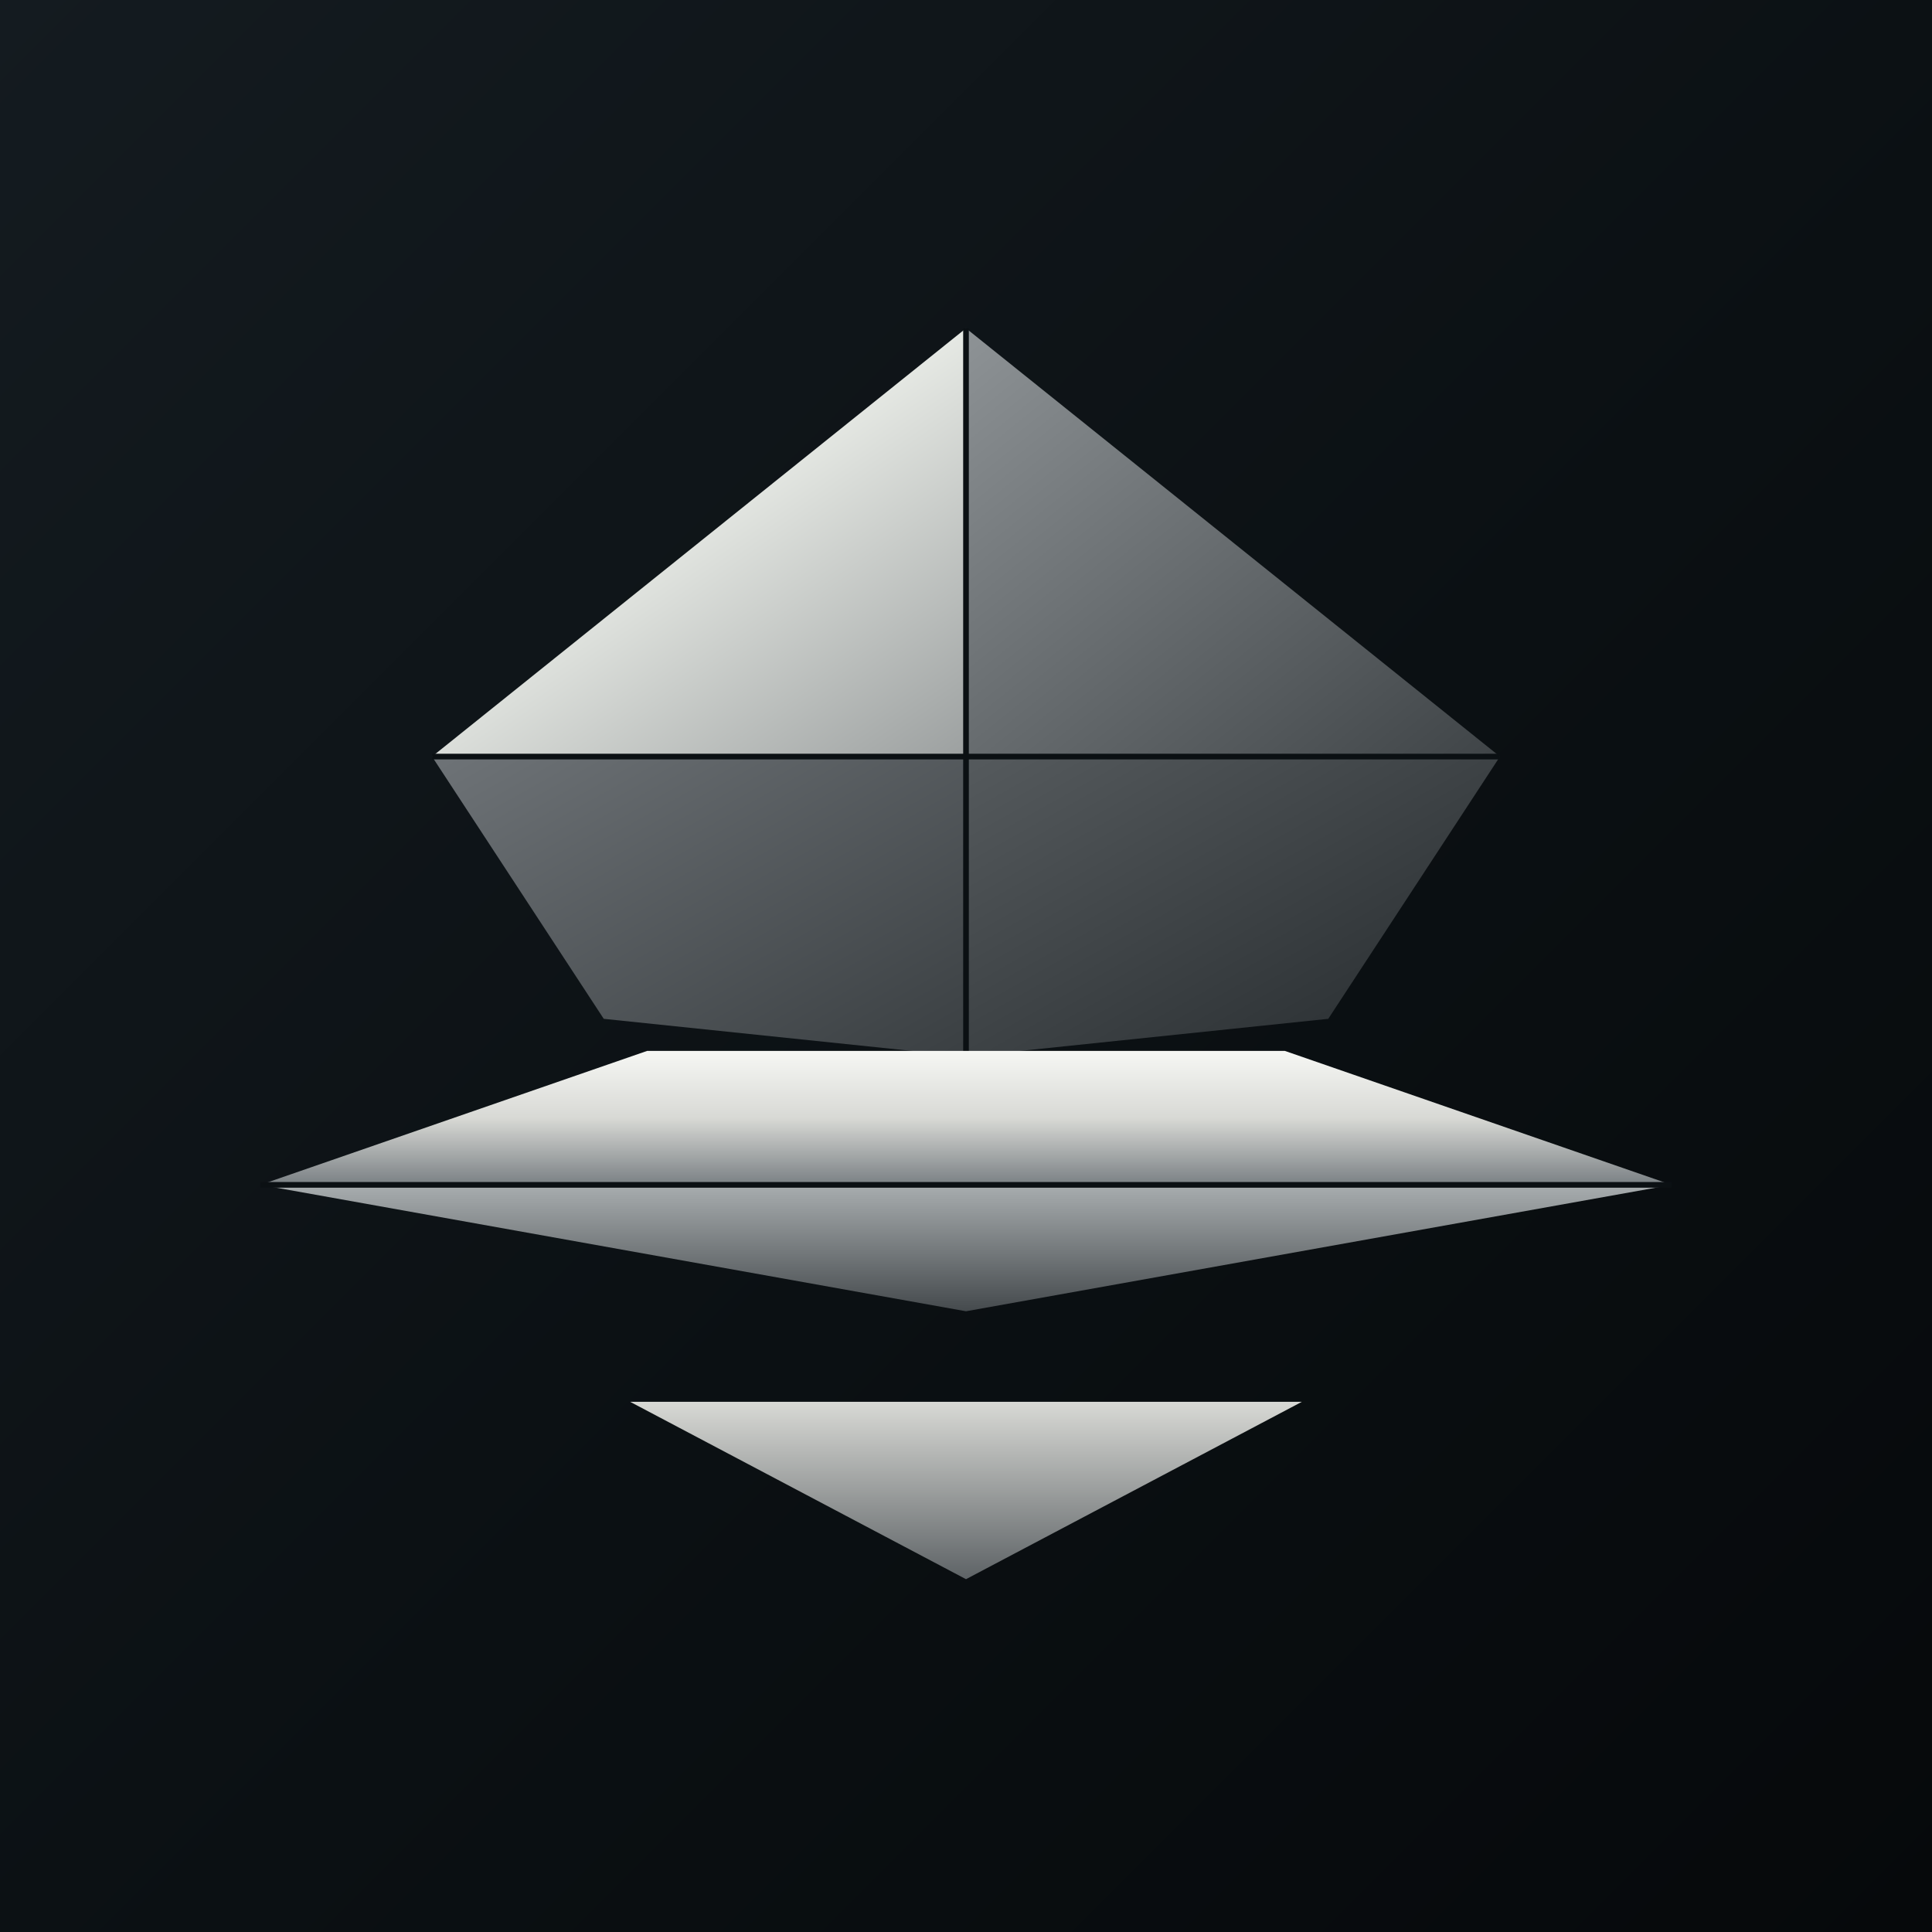
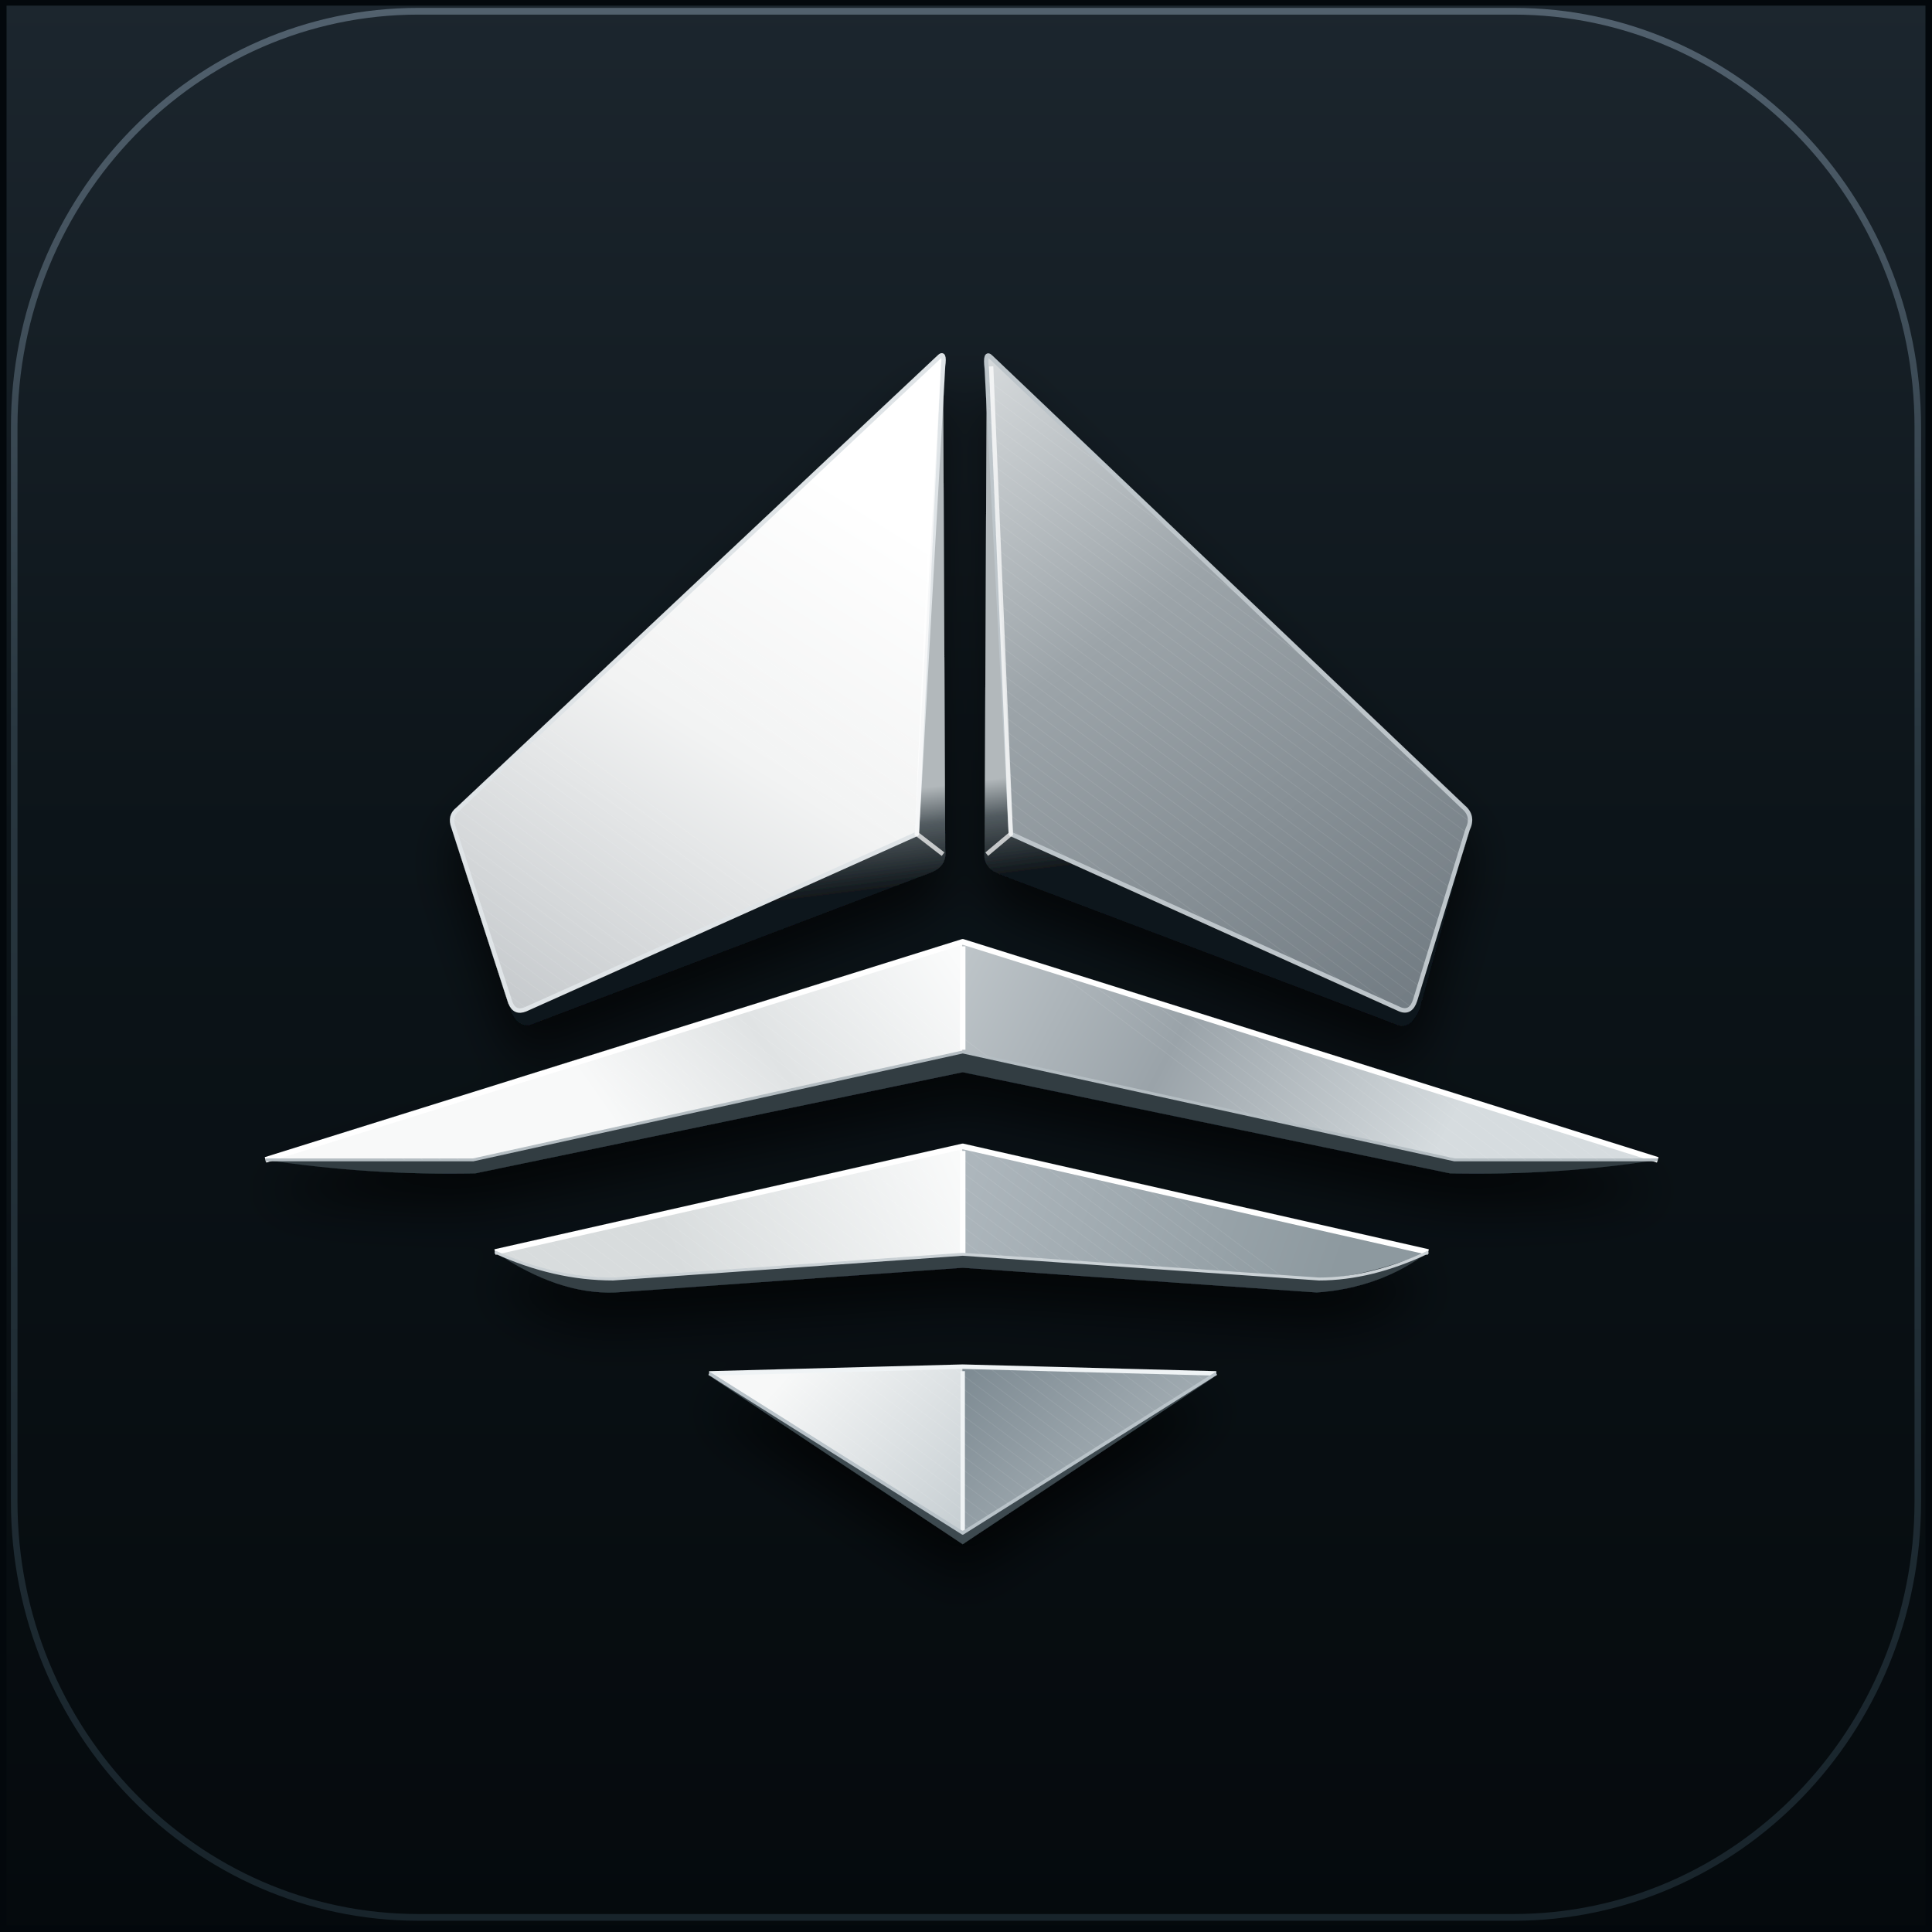
- <svg xmlns="http://www.w3.org/2000/svg" viewBox="0 0 1024 1024" width="1024" height="1024" role="img" aria-label="SOGN SAFE app icon">
+ <svg xmlns="http://www.w3.org/2000/svg" width="1024" height="1024" viewBox="184.5 91 884 859.5" preserveAspectRatio="none" fill="none">
  <defs>
-     <linearGradient id="bg" x1="0" y1="0" x2="1" y2="1">
-       <stop offset="0" stop-color="#141B20" />
-       <stop offset="0.55" stop-color="#0B1013" />
-       <stop offset="1" stop-color="#06090B" />
+     <linearGradient id="tile" x1="626" y1="91" x2="626" y2="949" gradientUnits="userSpaceOnUse">
+       <stop stop-color="#1C262E" />
+       <stop offset=".43" stop-color="#0C1419" />
+       <stop offset="1" stop-color="#050A0D" />
    </linearGradient>
-     <linearGradient id="bowTL" x1="0.15" y1="0" x2="1" y2="1">
-       <stop offset="0" stop-color="#FFFFFF" />
-       <stop offset="0.40" stop-color="#E8EBE6" />
-       <stop offset="1" stop-color="#9CA0A0" />
+     <linearGradient id="rim" x1="626" y1="93" x2="626" y2="947" gradientUnits="userSpaceOnUse">
+       <stop stop-color="#52616E" />
+       <stop offset=".38" stop-color="#293740" />
+       <stop offset="1" stop-color="#18242B" />
    </linearGradient>
-     <linearGradient id="bowTR" x1="0" y1="0" x2="1" y2="1">
-       <stop offset="0" stop-color="#8E9396" />
-       <stop offset="1" stop-color="#3F4447" />
+     <linearGradient id="leftMetal" x1="550" y1="296" x2="405" y2="535" gradientUnits="userSpaceOnUse">
+       <stop stop-color="#FFFFFF" />
+       <stop offset=".45" stop-color="#F2F3F3" />
+       <stop offset="1" stop-color="#C5C9CC" />
    </linearGradient>
-     <linearGradient id="bowBevelL" x1="0" y1="0" x2="1" y2="1">
-       <stop offset="0" stop-color="#6E7377" />
-       <stop offset="1" stop-color="#3A3F42" />
+     <linearGradient id="rightMetal" x1="635" y1="253" x2="835" y2="537" gradientUnits="userSpaceOnUse">
+       <stop stop-color="#D5D9DB" />
+       <stop offset=".38" stop-color="#9CA4A9" />
+       <stop offset="1" stop-color="#727C83" />
    </linearGradient>
-     <linearGradient id="bowBevelR" x1="0" y1="0" x2="1" y2="1">
-       <stop offset="0" stop-color="#555A5D" />
-       <stop offset="1" stop-color="#252A2D" />
+     <linearGradient id="edge" x1="619" y1="440" x2="624" y2="482" gradientUnits="userSpaceOnUse">
+       <stop stop-color="#B2B8BB" />
+       <stop offset=".38" stop-color="#525B60" />
+       <stop offset="1" stop-color="#11181C" />
    </linearGradient>
-     <linearGradient id="chevTop" x1="0" y1="0" x2="0" y2="1">
-       <stop offset="0" stop-color="#F6F7F4" />
-       <stop offset="0.5" stop-color="#D8D9D5" />
-       <stop offset="1" stop-color="#7A8084" />
+     <linearGradient id="bandLeft" x1="623" y1="518" x2="485" y2="618" gradientUnits="userSpaceOnUse">
+       <stop stop-color="#FAFBFB" />
+       <stop offset=".55" stop-color="#E0E3E4" />
+       <stop offset="1" stop-color="#F8F9F9" />
    </linearGradient>
-     <linearGradient id="chevBottom" x1="0" y1="0" x2="0" y2="1">
-       <stop offset="0" stop-color="#A8ADAF" />
-       <stop offset="1" stop-color="#454A4D" />
+     <linearGradient id="bandRight" x1="626" y1="512" x2="831" y2="623" gradientUnits="userSpaceOnUse">
+       <stop stop-color="#BEC5C9" />
+       <stop offset=".45" stop-color="#9AA3A9" />
+       <stop offset="1" stop-color="#D6DCDF" />
    </linearGradient>
-     <linearGradient id="wave2Top" x1="0" y1="0" x2="0" y2="1">
-       <stop offset="0" stop-color="#D8D9D5" />
-       <stop offset="1" stop-color="#5E6366" />
+     <linearGradient id="lowerLeft" x1="625" y1="602" x2="497" y2="659" gradientUnits="userSpaceOnUse">
+       <stop stop-color="#FAFBFB" />
+       <stop offset="1" stop-color="#D8DCDD" />
    </linearGradient>
+     <linearGradient id="lowerRight" x1="626" y1="601" x2="794" y2="663" gradientUnits="userSpaceOnUse">
+       <stop stop-color="#AEB7BD" />
+       <stop offset="1" stop-color="#8D999F" />
+     </linearGradient>
+     <linearGradient id="tipLeft" x1="547" y1="700" x2="626" y2="774" gradientUnits="userSpaceOnUse">
+       <stop stop-color="#F7F8F8" />
+       <stop offset="1" stop-color="#C5CDD1" />
+     </linearGradient>
+     <linearGradient id="tipRight" x1="626" y1="701" x2="690" y2="766" gradientUnits="userSpaceOnUse">
+       <stop stop-color="#7E8B93" />
+       <stop offset="1" stop-color="#A5AFB5" />
+     </linearGradient>
+     <filter id="tileShadow" x="-.2" y="-.2" width="1.4" height="1.5" color-interpolation-filters="sRGB">
+       <feDropShadow dx="0" dy="25" stdDeviation="23" flood-color="#161A1D" flood-opacity=".42" />
+     </filter>
+     <filter id="metalShadow" x="-.2" y="-.2" width="1.4" height="1.5" color-interpolation-filters="sRGB">
+       <feDropShadow dx="0" dy="15" stdDeviation="11" flood-color="#000000" flood-opacity=".65" />
+     </filter>
+     <clipPath id="metalClip">
+       <path d="M614 250 Q617 247 616 254 L604 462 L425 540 Q420 542 418 537 L392 459 Q390 454 394 451 Z M638 250 Q635 247 636 255 L647 462 L825 540 Q830 542 832 536 L856 460 Q859 454 854 450 Z M306 607 L625 510 L943 607 L850 607 L625 559 L401 607 Z M411 648 L625 601 L838 648 Q809 659 788 660 L625 649 L465 660 Q438 660 411 648 Z M509 702 L625 699 L741 702 L625 773 Z" />
+     </clipPath>
  </defs>
-   <rect x="0" y="0" width="1024" height="1024" fill="url(#bg)" />
-   <path id="Ship Top Left" d="M 512 174 L 229 401 L 512 401 Z" fill="url(#bowTL)" />
-   <path id="Ship Top Right" d="M 512 174 L 795 401 L 512 401 Z" fill="url(#bowTR)" />
-   <path id="Ship Bevel Left" d="M 229 401 L 320 540 L 512 560 L 512 401 Z" fill="url(#bowBevelL)" />
-   <path id="Ship Bevel Right" d="M 795 401 L 704 540 L 512 560 L 512 401 Z" fill="url(#bowBevelR)" />
-   <line id="Ship Horizontal Seam" x1="229" y1="401" x2="795" y2="401" stroke="#0B1013" stroke-width="3" />
-   <line id="Ship Vertical Seam" x1="512" y1="174" x2="512" y2="560" stroke="#0B1013" stroke-width="3" />
-   <path id="Wave 1 Top" d="M 343 557 L 681 557 L 886 628 L 138 628 Z" fill="url(#chevTop)" />
-   <path id="Wave 1 Bottom" d="M 138 628 L 886 628 L 512 695 Z" fill="url(#chevBottom)" />
-   <line id="Wave 1 Seam" x1="138" y1="628" x2="886" y2="628" stroke="#0B1013" stroke-width="3" />
-   <path id="Wave 2" d="M 334 743 L 690 743 L 512 837 Z" fill="url(#wave2Top)" />
+   <g id="App-icon">
+     <rect id="Charcoal-tile" x="186" y="92" width="881" height="857" fill="url(#tile)" stroke="#03080C" stroke-width="3" />
+     <rect id="Fine-edge-highlight" x="191" y="96" width="871" height="848" rx="185" stroke="url(#rim)" stroke-width="3" />
+     <g id="Silver-symbol" filter="url(#metalShadow)">
+       <g id="Upper-panels">
+         <path id="Left-panel-depth" d="M392 458 L418 540 Q421 548 427 547 L611 479 Q618 476 617 469 L616 252 L603 462 L423 539 Z" fill="url(#edge)" />
+         <path id="Right-panel-depth" d="M636 252 L635 470 Q634 477 642 480 L824 547 Q830 549 834 540 L857 459 L826 540 L647 462 Z" fill="url(#edge)" />
+         <path id="Left-panel-face" d="M614 250 Q617 247 616 254 L604 462 L425 540 Q420 542 418 537 L392 459 Q390 454 394 451 Z" fill="url(#leftMetal)" stroke="#DFE4E7" stroke-width="2" stroke-linejoin="round" />
+         <path id="Right-panel-face" d="M638 250 Q635 247 636 255 L647 462 L825 540 Q830 542 832 536 L856 460 Q859 454 854 450 Z" fill="url(#rightMetal)" stroke="#BDC5CA" stroke-width="2" stroke-linejoin="round" />
+         <path id="Bright-inside-bevel" d="M614 254 L604 462 L616 471 M638 254 L647 462 L636 471" stroke="#FFFFFF" stroke-opacity=".72" stroke-width="2" />
+       </g>
+       <g id="Wide-folded-tier">
+         <path id="Wide-tier-depth" d="M306 607 Q354 614 402 613 L625 568 L848 613 Q897 614 943 607 L850 605 L625 559 L401 605 Z" fill="#333D43" />
+         <path id="Wide-tier-left" d="M306 607 L625 510 L625 559 L401 607 Z" fill="url(#bandLeft)" />
+         <path id="Wide-tier-right" d="M625 510 L943 607 L850 607 L625 559 Z" fill="url(#bandRight)" />
+         <path id="Wide-tier-light" d="M306 607 L625 510 L943 607 M625 512 L625 558" stroke="#FFFFFF" stroke-width="2.5" stroke-linejoin="round" />
+         <path d="M306 607 L401 607 L625 559 L850 607 L943 607" stroke="#B4BDC2" stroke-width="1.3" />
+       </g>
+       <g id="Lower-folded-tier">
+         <path id="Lower-tier-depth" d="M411 648 Q440 667 466 666 L625 655 L787 666 Q816 664 838 648 L788 659 L625 647 L465 659 Z" fill="#343F45" />
+         <path id="Lower-tier-left" d="M411 648 L625 601 L625 649 L465 660 Q438 660 411 648 Z" fill="url(#lowerLeft)" />
+         <path id="Lower-tier-right" d="M625 601 L838 648 Q809 659 788 660 L625 649 Z" fill="url(#lowerRight)" />
+         <path id="Lower-tier-light" d="M411 648 L625 601 L838 648 M625 603 L625 649" stroke="#FFFFFF" stroke-width="2.5" stroke-linejoin="round" />
+         <path d="M411 648 Q438 660 465 660 L625 649 L788 660 Q812 660 838 648" stroke="#CAD1D5" stroke-width="1.3" />
+       </g>
+       <g id="Solid-triangular-tip">
+         <path id="Tip-depth" d="M509 703 L625 778 L741 703 L625 769 Z" fill="#3E494F" />
+         <path id="Tip-left" d="M509 702 L625 699 L625 773 Z" fill="url(#tipLeft)" />
+         <path id="Tip-right" d="M625 699 L741 702 L625 773 Z" fill="url(#tipRight)" />
+         <path id="Tip-light" d="M509 702 L625 699 L741 702 M625 701 L625 772" stroke="#EFF3F5" stroke-width="2" stroke-linejoin="round" />
+         <path d="M509 702 L625 773 L741 702" stroke="#B8C2C8" stroke-width="1.5" stroke-linejoin="round" />
+       </g>
+       <g id="Brushed-metal-detail" clip-path="url(#metalClip)" stroke="#FFFFFF" stroke-width=".35" opacity=".08">
+         <path d="M360 360L910 760 M360 366L910 766 M360 372L910 772 M360 378L910 778 M360 384L910 784 M360 390L910 790 M360 396L910 796 M360 402L910 802 M360 408L910 808 M360 414L910 814 M360 420L910 820 M360 426L910 826 M360 432L910 832 M360 438L910 838 M360 444L910 844 M360 450L910 850 M360 456L910 856 M360 462L910 862 M360 468L910 868 M360 474L910 874 M360 480L910 880 M360 486L910 886 M360 492L910 892 M360 498L910 898 M360 504L910 904 M360 510L910 910 M360 516L910 916 M360 522L910 922 M360 528L910 928 M360 534L910 934 M360 540L910 940 M360 546L910 946 M360 552L910 952 M360 558L910 958 M360 564L910 964 M360 570L910 970 M360 576L910 976 M360 582L910 982 M360 588L910 988 M360 594L910 994 M360 600L910 1000 M360 606L910 1006 M360 612L910 1012 M360 618L910 1018 M360 624L910 1024 M360 630L910 1030 M360 636L910 1036 M360 642L910 1042 M360 648L910 1048 M360 654L910 1054 M360 660L910 1060 M360 666L910 1066 M360 672L910 1072 M360 678L910 1078 M360 684L910 1084 M360 690L910 1090 M360 696L910 1096 M360 702L910 1102" />
+         <path d="M430 110L980 510 M430 116L980 516 M430 122L980 522 M430 128L980 528 M430 134L980 534 M430 140L980 540 M430 146L980 546 M430 152L980 552 M430 158L980 558 M430 164L980 564 M430 170L980 570 M430 176L980 576 M430 182L980 582 M430 188L980 588 M430 194L980 594 M430 200L980 600 M430 206L980 606 M430 212L980 612 M430 218L980 618 M430 224L980 624 M430 230L980 630 M430 236L980 636 M430 242L980 642 M430 248L980 648 M430 254L980 654 M430 260L980 660 M430 266L980 666 M430 272L980 672 M430 278L980 678 M430 284L980 684 M430 290L980 690 M430 296L980 696 M430 302L980 702 M430 308L980 708 M430 314L980 714 M430 320L980 720 M430 326L980 726 M430 332L980 732 M430 338L980 738 M430 344L980 744 M430 350L980 750" />
+       </g>
+     </g>
+   </g>
</svg>
